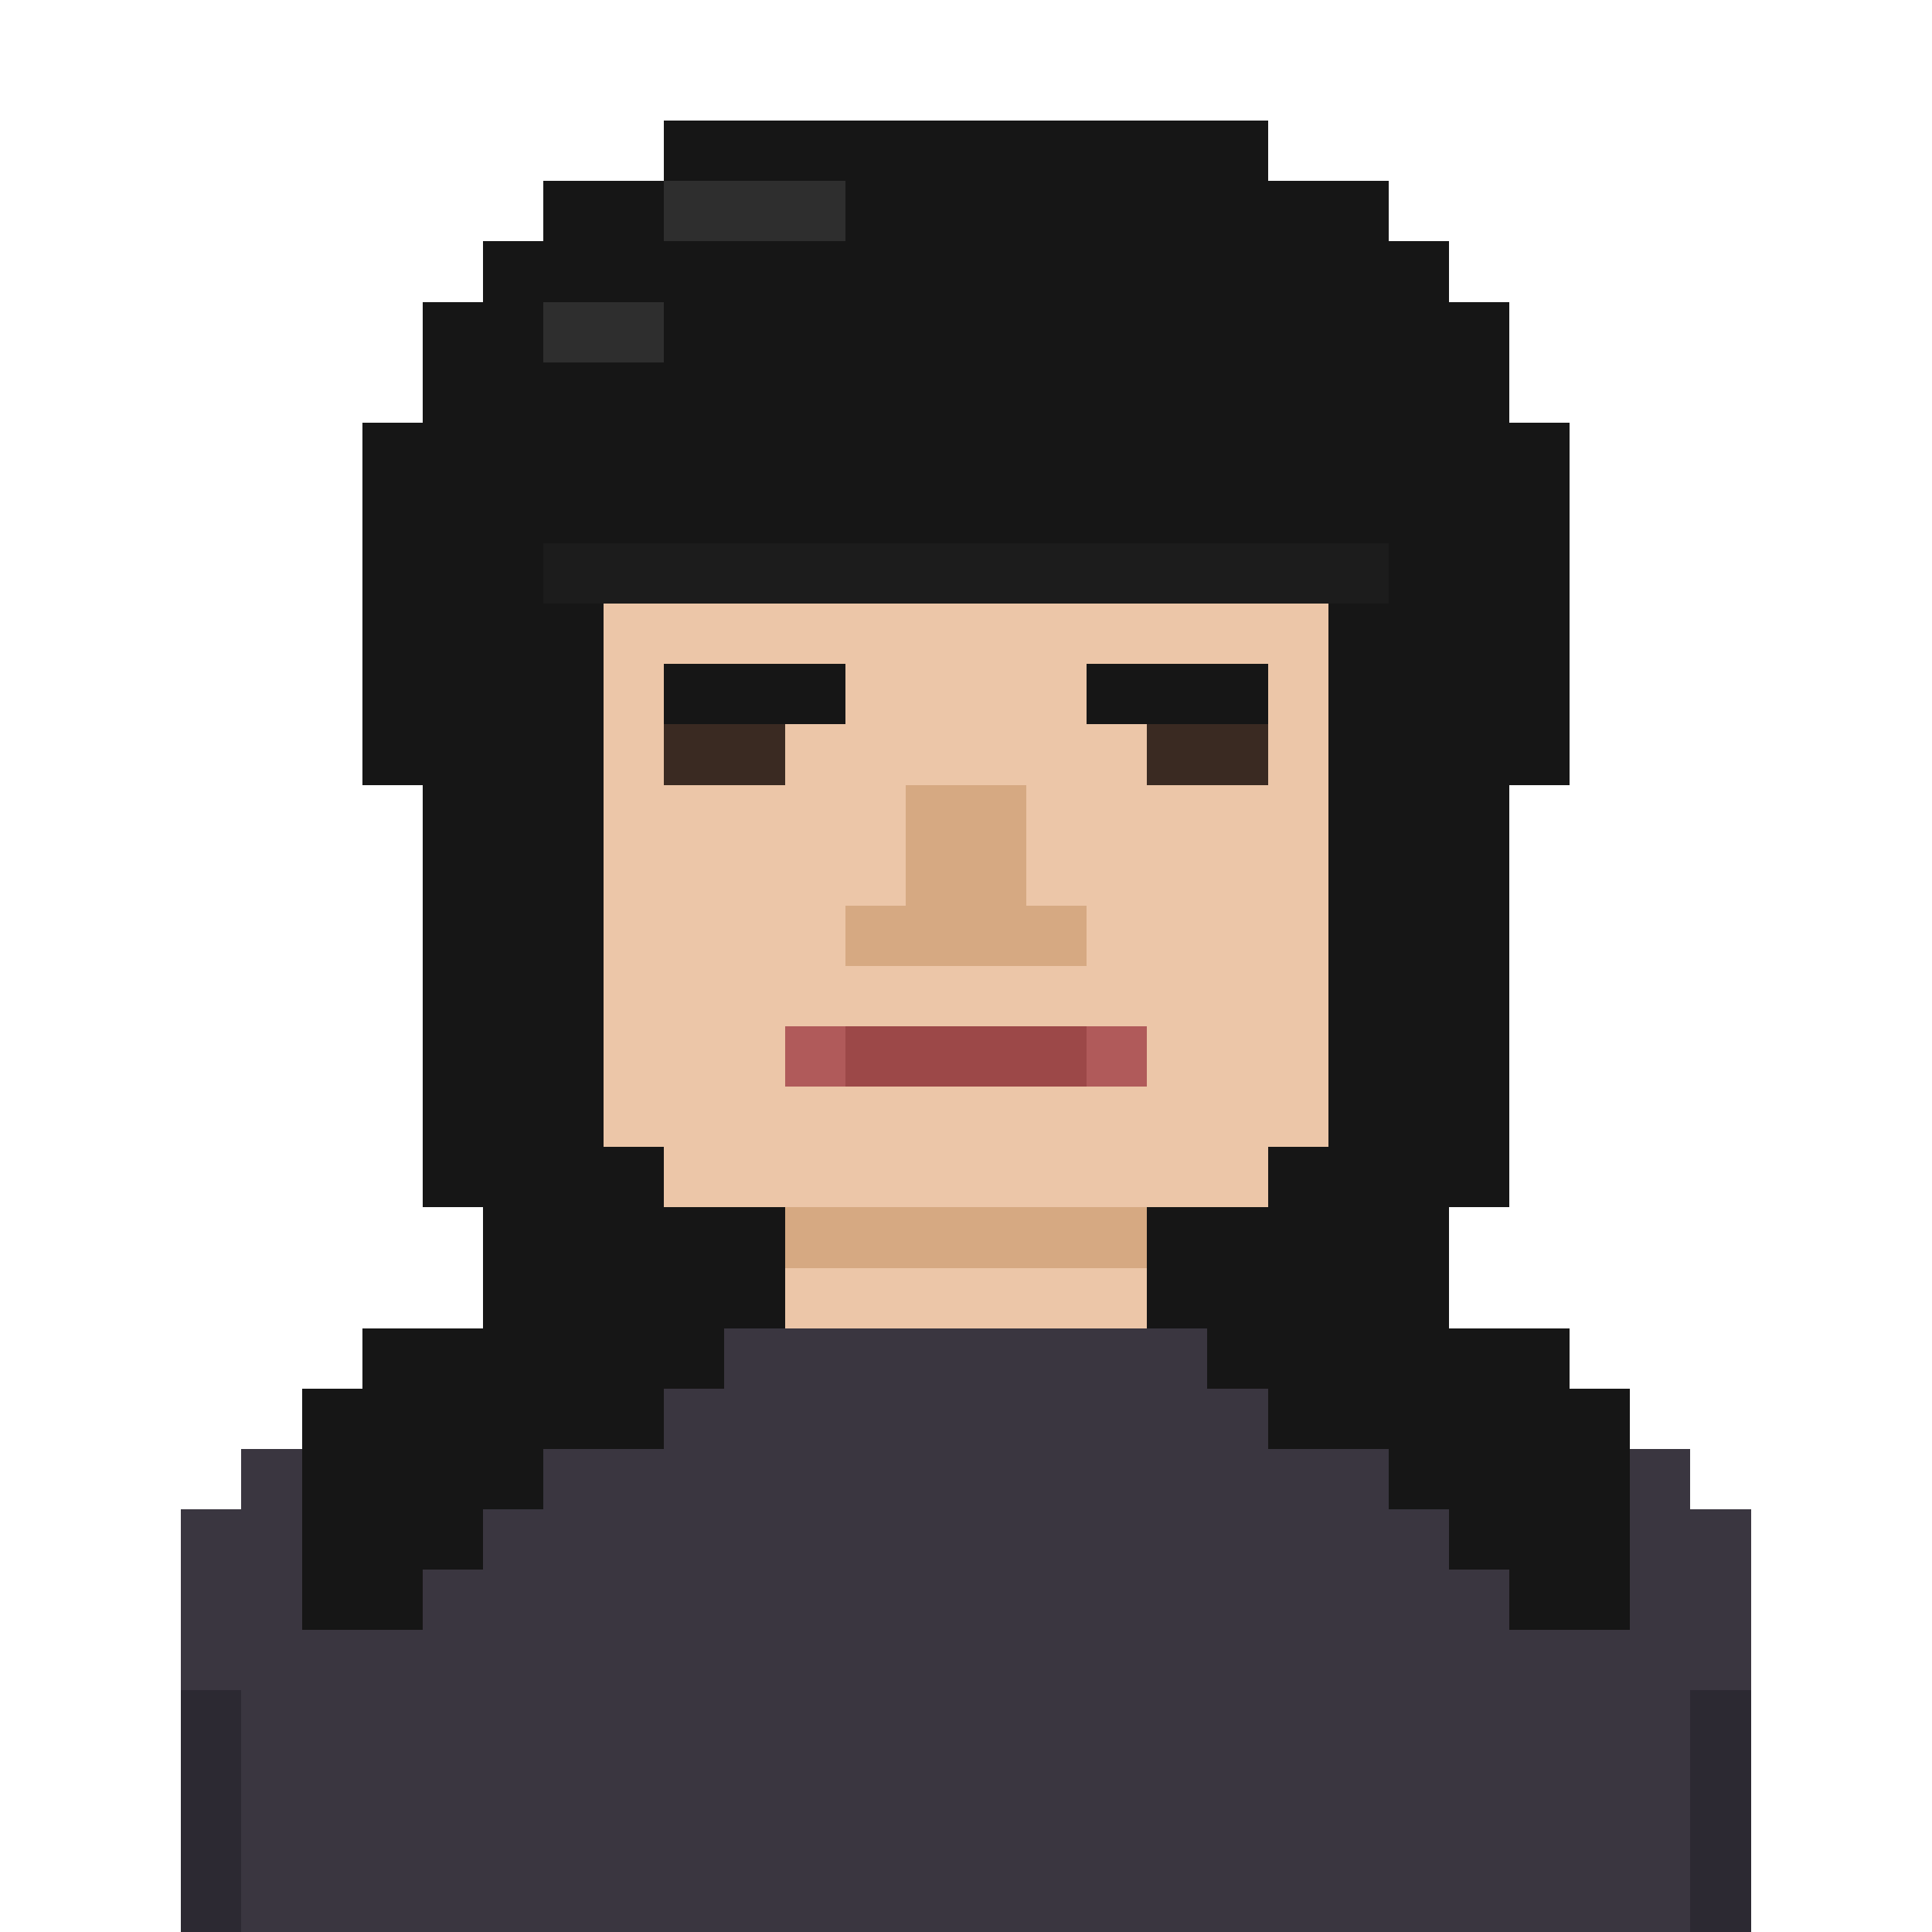
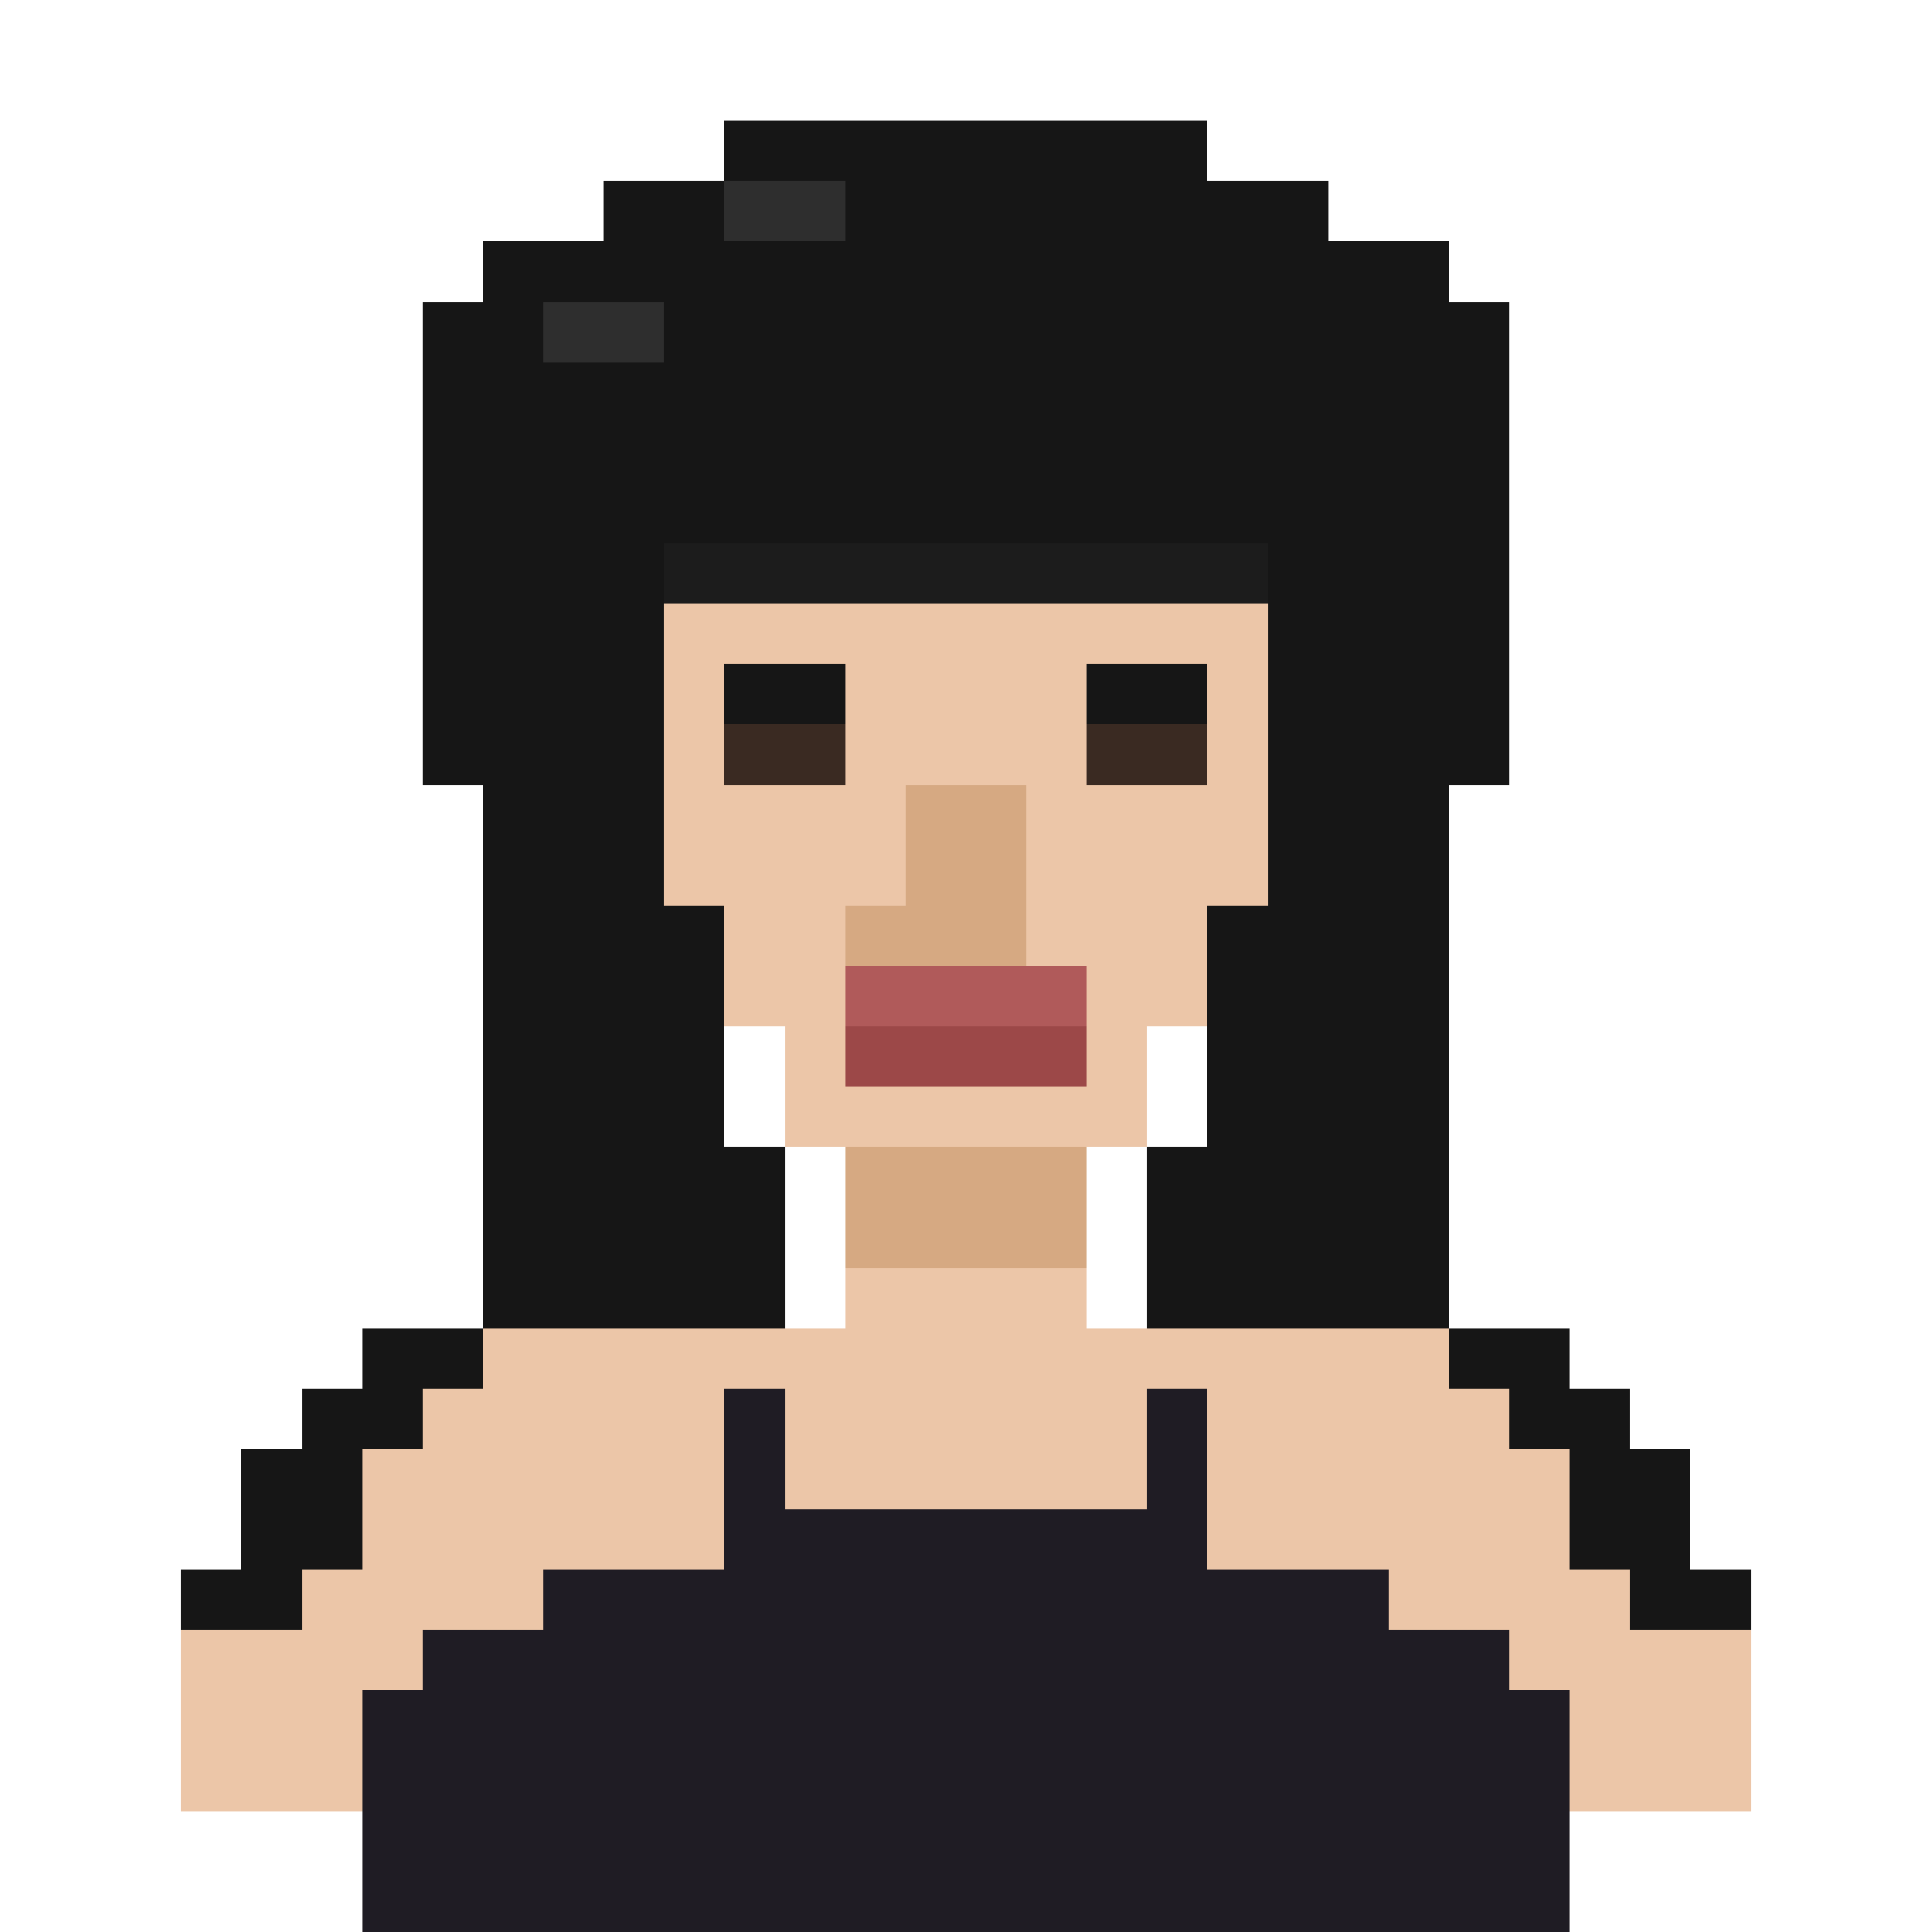
<svg xmlns="http://www.w3.org/2000/svg" viewBox="0 0 32 32" shape-rendering="crispEdges">
-   <rect x="11" y="2" width="10" height="1" fill="#161616" />
-   <rect x="9" y="3" width="14" height="1" fill="#161616" />
-   <rect x="11" y="3" width="3" height="1" fill="#2e2e2e" />
+   <rect x="12" y="2" width="8" height="1" fill="#161616" />
+   <rect x="10" y="3" width="12" height="1" fill="#161616" />
+   <rect x="12" y="3" width="2" height="1" fill="#2e2e2e" />
  <rect x="8" y="4" width="16" height="1" fill="#161616" />
  <rect x="7" y="5" width="18" height="1" fill="#161616" />
  <rect x="9" y="5" width="2" height="1" fill="#2e2e2e" />
  <rect x="7" y="6" width="18" height="1" fill="#161616" />
-   <rect x="6" y="7" width="20" height="1" fill="#161616" />
-   <rect x="6" y="8" width="20" height="1" fill="#161616" />
-   <rect x="9" y="9" width="14" height="1" fill="#1c1c1c" />
-   <rect x="6" y="9" width="3" height="1" fill="#161616" />
-   <rect x="23" y="9" width="3" height="1" fill="#161616" />
-   <rect x="10" y="10" width="12" height="1" fill="#ecc6a8" />
-   <rect x="6" y="10" width="4" height="1" fill="#161616" />
-   <rect x="22" y="10" width="4" height="1" fill="#161616" />
-   <rect x="10" y="11" width="12" height="1" fill="#ecc6a8" />
-   <rect x="11" y="11" width="3" height="1" fill="#161616" />
-   <rect x="18" y="11" width="3" height="1" fill="#161616" />
-   <rect x="6" y="11" width="4" height="1" fill="#161616" />
-   <rect x="22" y="11" width="4" height="1" fill="#161616" />
-   <rect x="10" y="12" width="12" height="1" fill="#ecc6a8" />
-   <rect x="11" y="12" width="2" height="1" fill="#3a2a22" />
-   <rect x="19" y="12" width="2" height="1" fill="#3a2a22" />
-   <rect x="6" y="12" width="4" height="1" fill="#161616" />
-   <rect x="22" y="12" width="4" height="1" fill="#161616" />
-   <rect x="10" y="13" width="12" height="1" fill="#ecc6a8" />
+   <rect x="7" y="7" width="18" height="1" fill="#161616" />
+   <rect x="7" y="8" width="18" height="1" fill="#161616" />
+   <rect x="11" y="9" width="10" height="1" fill="#1c1c1c" />
+   <rect x="7" y="9" width="4" height="1" fill="#161616" />
+   <rect x="21" y="9" width="4" height="1" fill="#161616" />
+   <rect x="11" y="10" width="10" height="1" fill="#ecc6a8" />
+   <rect x="7" y="10" width="4" height="1" fill="#161616" />
+   <rect x="21" y="10" width="4" height="1" fill="#161616" />
+   <rect x="11" y="11" width="10" height="1" fill="#ecc6a8" />
+   <rect x="12" y="11" width="2" height="1" fill="#161616" />
+   <rect x="18" y="11" width="2" height="1" fill="#161616" />
+   <rect x="7" y="11" width="4" height="1" fill="#161616" />
+   <rect x="21" y="11" width="4" height="1" fill="#161616" />
+   <rect x="11" y="12" width="10" height="1" fill="#ecc6a8" />
+   <rect x="12" y="12" width="2" height="1" fill="#3a2a22" />
+   <rect x="18" y="12" width="2" height="1" fill="#3a2a22" />
+   <rect x="7" y="12" width="4" height="1" fill="#161616" />
+   <rect x="21" y="12" width="4" height="1" fill="#161616" />
+   <rect x="11" y="13" width="10" height="1" fill="#ecc6a8" />
  <rect x="15" y="13" width="2" height="1" fill="#d6a982" />
-   <rect x="7" y="13" width="3" height="1" fill="#161616" />
-   <rect x="22" y="13" width="3" height="1" fill="#161616" />
-   <rect x="10" y="14" width="12" height="1" fill="#ecc6a8" />
+   <rect x="8" y="13" width="3" height="1" fill="#161616" />
+   <rect x="21" y="13" width="3" height="1" fill="#161616" />
+   <rect x="11" y="14" width="10" height="1" fill="#ecc6a8" />
  <rect x="15" y="14" width="2" height="1" fill="#d6a982" />
-   <rect x="7" y="14" width="3" height="1" fill="#161616" />
-   <rect x="22" y="14" width="3" height="1" fill="#161616" />
-   <rect x="10" y="15" width="12" height="1" fill="#ecc6a8" />
-   <rect x="14" y="15" width="4" height="1" fill="#d6a982" />
-   <rect x="7" y="15" width="3" height="1" fill="#161616" />
-   <rect x="22" y="15" width="3" height="1" fill="#161616" />
-   <rect x="10" y="16" width="12" height="1" fill="#ecc6a8" />
-   <rect x="7" y="16" width="3" height="1" fill="#161616" />
-   <rect x="22" y="16" width="3" height="1" fill="#161616" />
-   <rect x="10" y="17" width="12" height="1" fill="#ecc6a8" />
-   <rect x="13" y="17" width="6" height="1" fill="#b05a5a" />
+   <rect x="8" y="14" width="3" height="1" fill="#161616" />
+   <rect x="21" y="14" width="3" height="1" fill="#161616" />
+   <rect x="12" y="15" width="8" height="1" fill="#ecc6a8" />
+   <rect x="14" y="15" width="3" height="1" fill="#d6a982" />
+   <rect x="8" y="15" width="4" height="1" fill="#161616" />
+   <rect x="20" y="15" width="4" height="1" fill="#161616" />
+   <rect x="12" y="16" width="8" height="1" fill="#ecc6a8" />
+   <rect x="14" y="16" width="4" height="1" fill="#b05a5a" />
+   <rect x="8" y="16" width="4" height="1" fill="#161616" />
+   <rect x="20" y="16" width="4" height="1" fill="#161616" />
+   <rect x="13" y="17" width="6" height="1" fill="#ecc6a8" />
  <rect x="14" y="17" width="4" height="1" fill="#9c4848" />
-   <rect x="7" y="17" width="3" height="1" fill="#161616" />
-   <rect x="22" y="17" width="3" height="1" fill="#161616" />
-   <rect x="10" y="18" width="12" height="1" fill="#ecc6a8" />
-   <rect x="7" y="18" width="3" height="1" fill="#161616" />
-   <rect x="22" y="18" width="3" height="1" fill="#161616" />
-   <rect x="11" y="19" width="10" height="1" fill="#ecc6a8" />
-   <rect x="7" y="19" width="4" height="1" fill="#161616" />
-   <rect x="21" y="19" width="4" height="1" fill="#161616" />
-   <rect x="13" y="20" width="6" height="1" fill="#d6a982" />
+   <rect x="8" y="17" width="4" height="1" fill="#161616" />
+   <rect x="20" y="17" width="4" height="1" fill="#161616" />
+   <rect x="13" y="18" width="6" height="1" fill="#ecc6a8" />
+   <rect x="8" y="18" width="4" height="1" fill="#161616" />
+   <rect x="20" y="18" width="4" height="1" fill="#161616" />
+   <rect x="14" y="19" width="4" height="1" fill="#d6a982" />
+   <rect x="8" y="19" width="5" height="1" fill="#161616" />
+   <rect x="19" y="19" width="5" height="1" fill="#161616" />
+   <rect x="14" y="20" width="4" height="1" fill="#d6a982" />
  <rect x="8" y="20" width="5" height="1" fill="#161616" />
  <rect x="19" y="20" width="5" height="1" fill="#161616" />
-   <rect x="13" y="21" width="6" height="1" fill="#ecc6a8" />
+   <rect x="14" y="21" width="4" height="1" fill="#ecc6a8" />
  <rect x="8" y="21" width="5" height="1" fill="#161616" />
  <rect x="19" y="21" width="5" height="1" fill="#161616" />
-   <rect x="6" y="22" width="20" height="1" fill="#161616" />
-   <rect x="12" y="22" width="8" height="1" fill="#3a3640" />
-   <rect x="5" y="23" width="22" height="1" fill="#161616" />
-   <rect x="11" y="23" width="10" height="1" fill="#3a3640" />
-   <rect x="4" y="24" width="24" height="1" fill="#3a3640" />
-   <rect x="5" y="24" width="4" height="1" fill="#161616" />
-   <rect x="23" y="24" width="4" height="1" fill="#161616" />
-   <rect x="3" y="25" width="26" height="1" fill="#3a3640" />
-   <rect x="5" y="25" width="3" height="1" fill="#161616" />
-   <rect x="24" y="25" width="3" height="1" fill="#161616" />
-   <rect x="3" y="26" width="26" height="1" fill="#3a3640" />
-   <rect x="5" y="26" width="2" height="1" fill="#161616" />
-   <rect x="25" y="26" width="2" height="1" fill="#161616" />
-   <rect x="3" y="27" width="26" height="5" fill="#3a3640" />
-   <rect x="3" y="28" width="1" height="4" fill="#2c2932" />
-   <rect x="28" y="28" width="1" height="4" fill="#2c2932" />
+   <rect x="8" y="22" width="16" height="1" fill="#ecc6a8" />
+   <rect x="6" y="22" width="2" height="1" fill="#161616" />
+   <rect x="24" y="22" width="2" height="1" fill="#161616" />
+   <rect x="6" y="23" width="20" height="1" fill="#ecc6a8" />
+   <rect x="5" y="23" width="2" height="1" fill="#161616" />
+   <rect x="25" y="23" width="2" height="1" fill="#161616" />
+   <rect x="12" y="23" width="1" height="1" fill="#1f1c24" />
+   <rect x="19" y="23" width="1" height="1" fill="#1f1c24" />
+   <rect x="5" y="24" width="22" height="1" fill="#ecc6a8" />
+   <rect x="4" y="24" width="2" height="1" fill="#161616" />
+   <rect x="26" y="24" width="2" height="1" fill="#161616" />
+   <rect x="12" y="24" width="1" height="1" fill="#1f1c24" />
+   <rect x="19" y="24" width="1" height="1" fill="#1f1c24" />
+   <rect x="4" y="25" width="24" height="1" fill="#ecc6a8" />
+   <rect x="12" y="25" width="8" height="1" fill="#1f1c24" />
+   <rect x="4" y="25" width="2" height="1" fill="#161616" />
+   <rect x="26" y="25" width="2" height="1" fill="#161616" />
+   <rect x="9" y="26" width="14" height="1" fill="#1f1c24" />
+   <rect x="4" y="26" width="5" height="1" fill="#ecc6a8" />
+   <rect x="23" y="26" width="5" height="1" fill="#ecc6a8" />
+   <rect x="3" y="26" width="2" height="1" fill="#161616" />
+   <rect x="27" y="26" width="2" height="1" fill="#161616" />
+   <rect x="7" y="27" width="18" height="1" fill="#1f1c24" />
+   <rect x="3" y="27" width="4" height="1" fill="#ecc6a8" />
+   <rect x="25" y="27" width="4" height="1" fill="#ecc6a8" />
+   <rect x="6" y="28" width="20" height="4" fill="#1f1c24" />
+   <rect x="3" y="28" width="3" height="2" fill="#ecc6a8" />
+   <rect x="26" y="28" width="3" height="2" fill="#ecc6a8" />
</svg>
